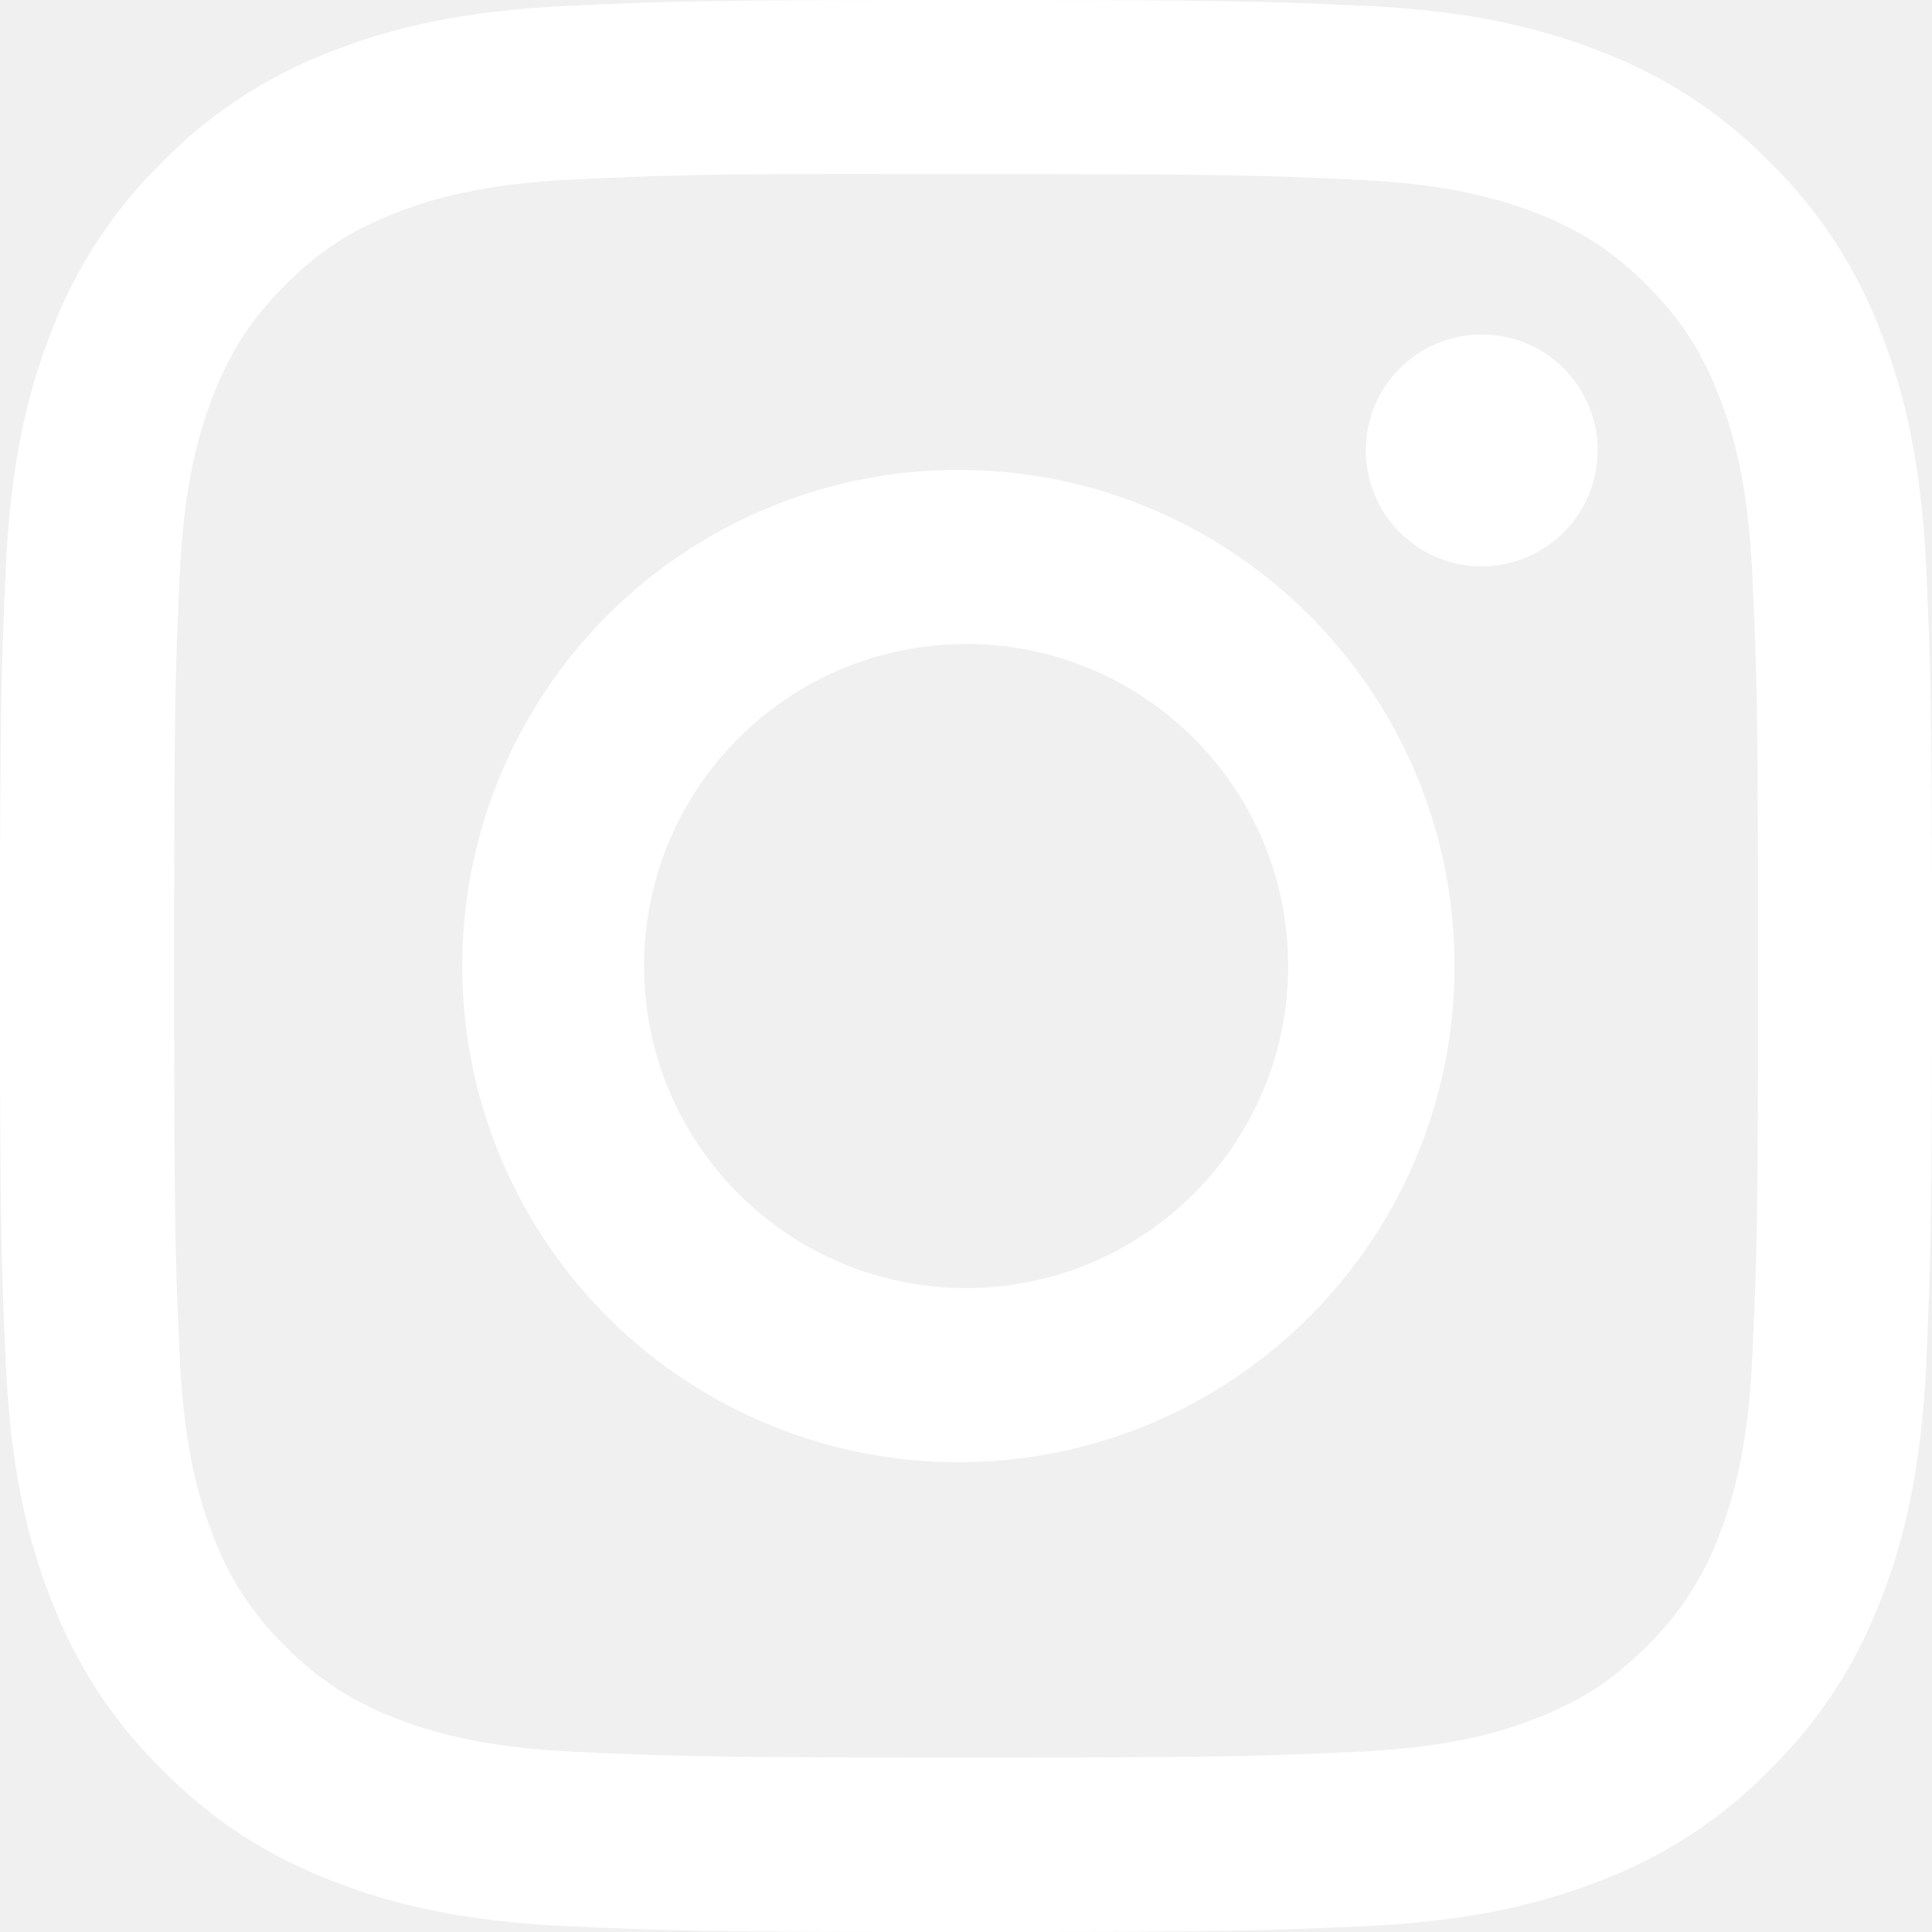
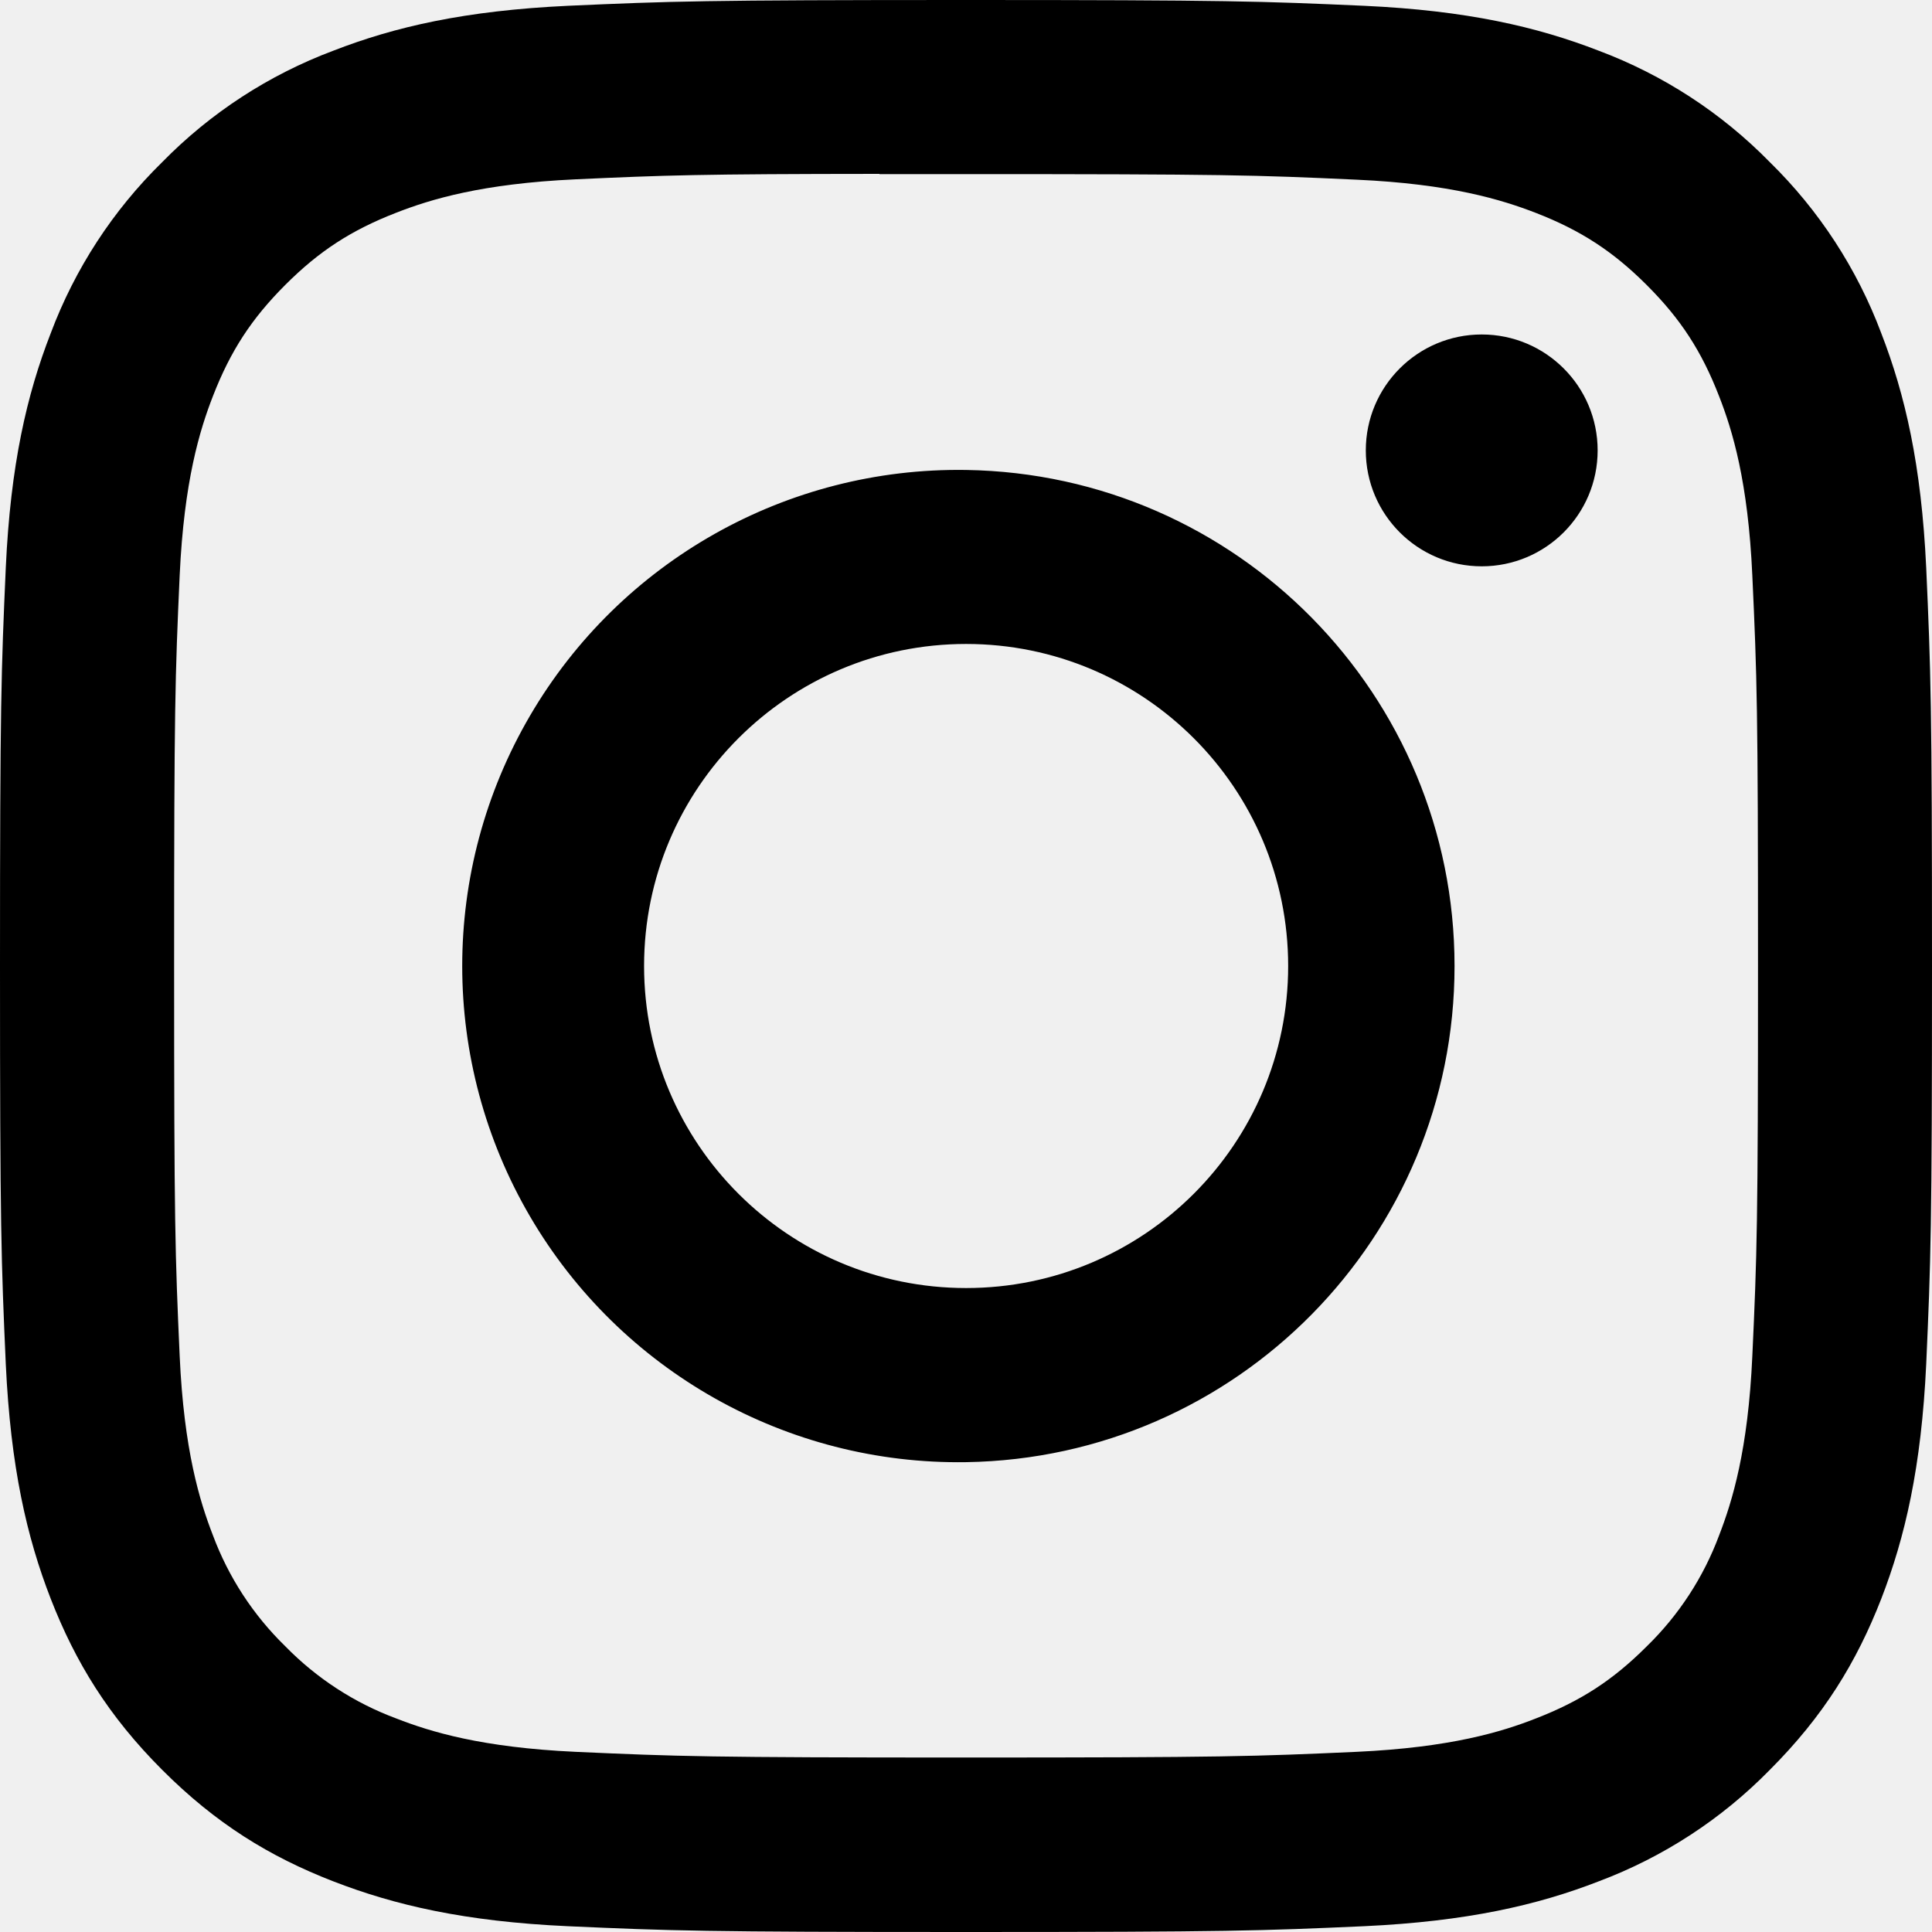
- <svg xmlns="http://www.w3.org/2000/svg" width="16" height="16" fill="White" class="bi bi-instagram" viewBox="0 0 16 16">
+ <svg xmlns="http://www.w3.org/2000/svg" width="16" height="16" fill="currentColor" class="bi bi-instagram" viewBox="0 0 16 16">
  <path d="M8 0C5.829 0 5.556.01 4.703.048 3.85.088 3.269.222 2.76.42a3.9 3.9 0 0 0-1.417.923A3.9 3.9 0 0 0 .42 2.76C.222 3.268.087 3.85.048 4.7.01 5.555 0 5.827 0 8.001c0 2.172.01 2.444.048 3.297.04.852.174 1.433.372 1.942.205.526.478.972.923 1.417.444.445.89.719 1.416.923.51.198 1.09.333 1.942.372C5.555 15.99 5.827 16 8 16s2.444-.01 3.298-.048c.851-.04 1.434-.174 1.943-.372a3.9 3.9 0 0 0 1.416-.923c.445-.445.718-.891.923-1.417.197-.509.332-1.09.372-1.942C15.99 10.445 16 10.173 16 8s-.01-2.445-.048-3.299c-.04-.851-.175-1.433-.372-1.941a3.9 3.9 0 0 0-.923-1.417A3.9 3.9 0 0 0 13.24.42c-.51-.198-1.092-.333-1.943-.372C10.443.01 10.172 0 7.998 0zm-.717 1.442h.718c2.136 0 2.389.007 3.232.046.78.035 1.204.166 1.486.275.373.145.64.319.92.599s.453.546.598.92c.11.281.24.705.275 1.485.039.843.047 1.096.047 3.231s-.008 2.389-.047 3.232c-.035.78-.166 1.203-.275 1.485a2.5 2.5 0 0 1-.599.919c-.28.28-.546.453-.92.598-.28.11-.704.24-1.485.276-.843.038-1.096.047-3.232.047s-2.39-.009-3.233-.047c-.78-.036-1.203-.166-1.485-.276a2.5 2.5 0 0 1-.92-.598 2.5 2.5 0 0 1-.6-.92c-.109-.281-.24-.705-.275-1.485-.038-.843-.046-1.096-.046-3.233s.008-2.388.046-3.231c.036-.78.166-1.204.276-1.486.145-.373.319-.64.599-.92s.546-.453.92-.598c.282-.11.705-.24 1.485-.276.738-.034 1.024-.044 2.515-.045zm4.988 1.328a.96.96 0 1 0 0 1.92.96.96 0 0 0 0-1.92m-4.27 1.122a4.109 4.109 0 1 0 0 8.217 4.109 4.109 0 0 0 0-8.217m0 1.441a2.667 2.667 0 1 1 0 5.334 2.667 2.667 0 0 1 0-5.334" />
</svg>
